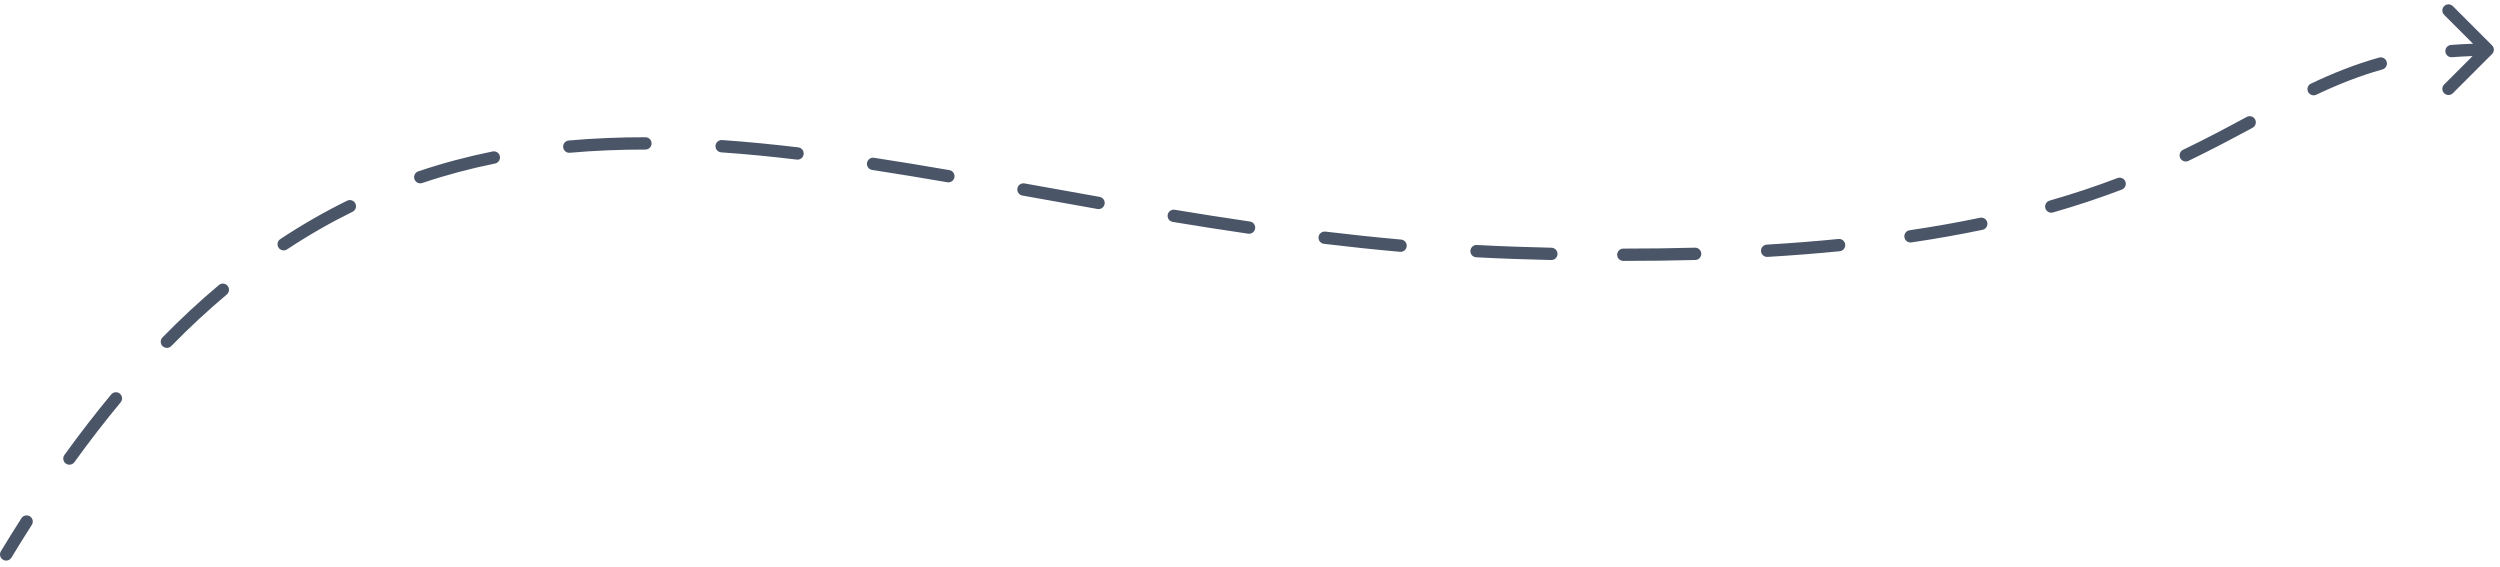
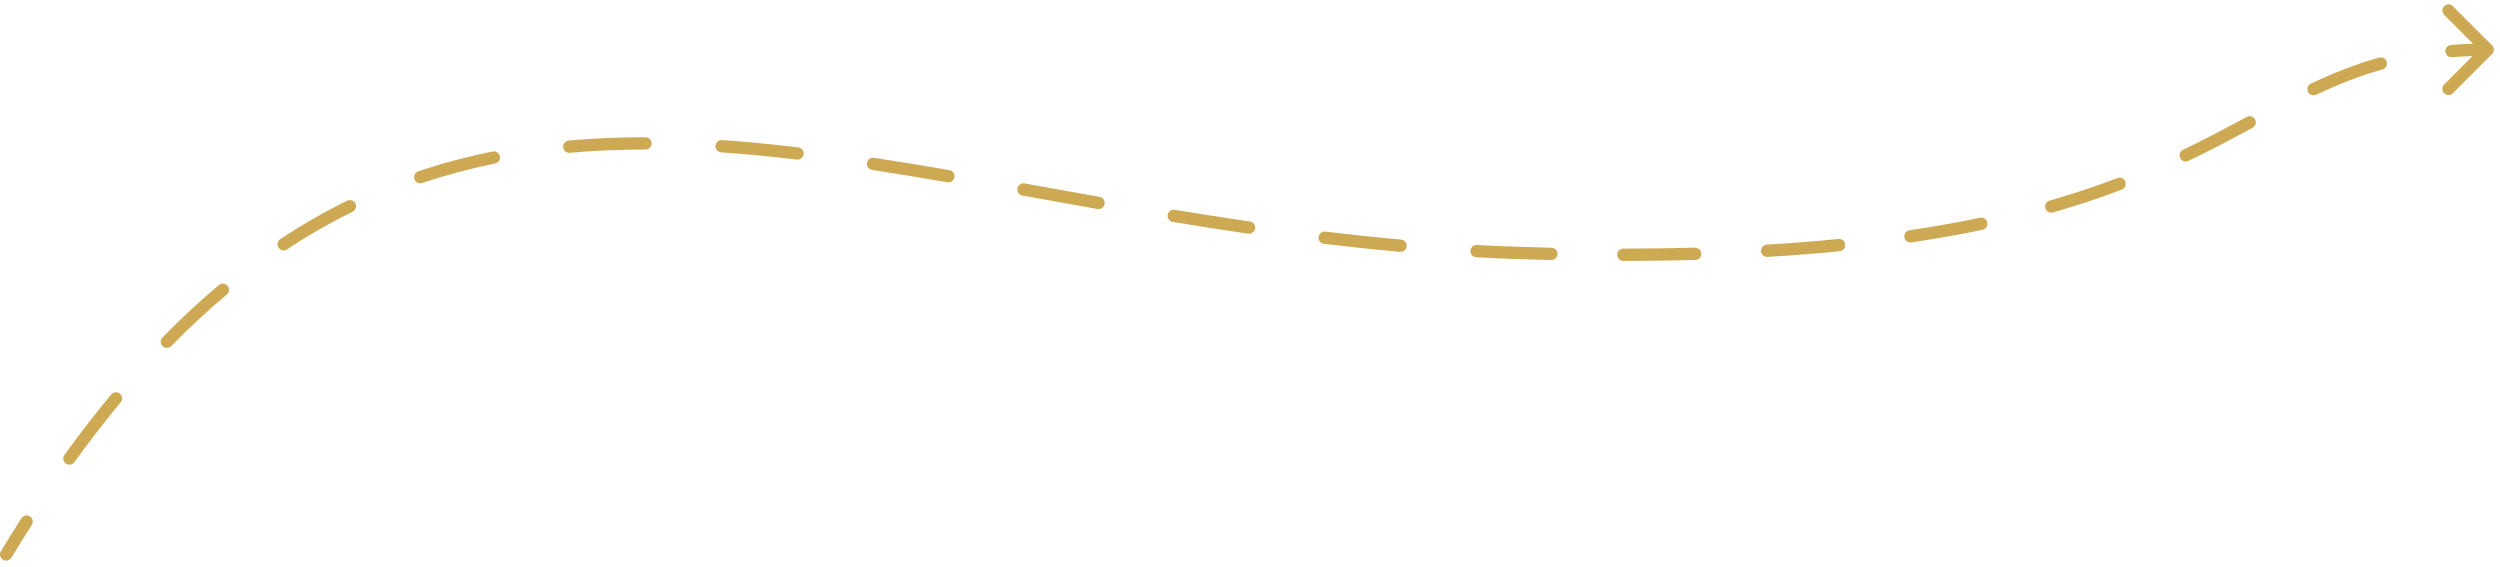
<svg xmlns="http://www.w3.org/2000/svg" width="203" height="46" viewBox="0 0 203 46" fill="none">
-   <path d="M0.072 44.761C-0.071 44.997 0.005 45.304 0.241 45.448C0.477 45.591 0.785 45.515 0.928 45.279L0.072 44.761ZM123 20.529L122.983 21.028L123 20.529ZM202.354 4.388C202.549 4.193 202.549 3.876 202.354 3.681L199.172 0.499C198.976 0.304 198.66 0.304 198.464 0.499C198.269 0.694 198.269 1.011 198.464 1.206L201.293 4.035L198.464 6.863C198.269 7.058 198.269 7.375 198.464 7.57C198.66 7.765 198.976 7.765 199.172 7.57L202.354 4.388ZM2.583 42.62C2.732 42.387 2.664 42.078 2.432 41.929C2.199 41.78 1.89 41.848 1.741 42.08L2.583 42.62ZM5.232 36.941C5.07 37.164 5.12 37.477 5.344 37.639C5.568 37.8 5.881 37.75 6.042 37.526L5.232 36.941ZM9.797 32.669C9.974 32.457 9.944 32.142 9.732 31.965C9.52 31.789 9.204 31.818 9.028 32.031L9.797 32.669ZM13.194 27.399C13.001 27.596 13.004 27.913 13.202 28.106C13.399 28.299 13.716 28.296 13.909 28.099L13.194 27.399ZM18.417 23.912C18.629 23.734 18.656 23.419 18.479 23.207C18.302 22.996 17.986 22.968 17.774 23.146L18.417 23.912ZM22.76 19.415C22.529 19.567 22.466 19.878 22.619 20.108C22.771 20.338 23.081 20.401 23.311 20.249L22.76 19.415ZM28.63 17.194C28.877 17.072 28.979 16.772 28.858 16.524C28.736 16.277 28.436 16.175 28.188 16.296L28.63 17.194ZM33.966 13.914C33.704 14.002 33.564 14.286 33.652 14.547C33.74 14.809 34.024 14.949 34.285 14.861L33.966 13.914ZM40.2 13.278C40.47 13.224 40.645 12.96 40.591 12.689C40.536 12.419 40.272 12.243 40.001 12.298L40.2 13.278ZM46.182 11.409C45.907 11.434 45.704 11.677 45.728 11.952C45.753 12.227 45.996 12.43 46.271 12.405L46.182 11.409ZM52.407 12.144C52.684 12.145 52.908 11.921 52.908 11.645C52.908 11.369 52.684 11.145 52.408 11.144L52.407 12.144ZM58.633 11.373C58.358 11.354 58.119 11.562 58.1 11.837C58.081 12.113 58.288 12.351 58.564 12.371L58.633 11.373ZM64.701 12.959C64.975 12.992 65.224 12.796 65.257 12.522C65.29 12.248 65.094 11.999 64.82 11.966L64.701 12.959ZM70.97 12.812C70.697 12.77 70.442 12.957 70.4 13.23C70.358 13.503 70.546 13.758 70.819 13.8L70.97 12.812ZM76.924 14.8C77.196 14.847 77.454 14.664 77.501 14.392C77.548 14.12 77.366 13.861 77.094 13.814L76.924 14.8ZM83.194 14.894C82.922 14.845 82.662 15.026 82.613 15.298C82.564 15.569 82.745 15.829 83.016 15.878L83.194 14.894ZM89.114 16.97C89.386 17.018 89.645 16.837 89.694 16.565C89.742 16.293 89.56 16.034 89.288 15.986L89.114 16.97ZM95.391 17.034C95.118 16.988 94.861 17.173 94.816 17.445C94.771 17.718 94.955 17.975 95.228 18.02L95.391 17.034ZM101.35 18.976C101.623 19.016 101.877 18.827 101.917 18.554C101.957 18.28 101.768 18.027 101.495 17.987L101.35 18.976ZM107.624 18.806C107.349 18.773 107.1 18.968 107.067 19.243C107.035 19.517 107.23 19.766 107.504 19.799L107.624 18.806ZM113.681 20.448C113.956 20.473 114.199 20.27 114.224 19.995C114.248 19.72 114.045 19.477 113.77 19.452L113.681 20.448ZM119.923 19.893C119.647 19.878 119.412 20.09 119.397 20.366C119.382 20.642 119.594 20.877 119.869 20.892L119.923 19.893ZM125.958 21.114C126.234 21.121 126.463 20.902 126.47 20.626C126.476 20.35 126.258 20.121 125.981 20.115L125.958 21.114ZM131.814 20.186C131.538 20.186 131.314 20.41 131.313 20.686C131.313 20.962 131.537 21.186 131.813 21.186L131.814 20.186ZM137.657 21.111C137.933 21.104 138.151 20.874 138.144 20.598C138.136 20.322 137.906 20.104 137.63 20.111L137.657 21.111ZM143.462 19.863C143.187 19.879 142.976 20.116 142.993 20.392C143.009 20.667 143.246 20.877 143.522 20.861L143.462 19.863ZM149.382 20.4C149.657 20.373 149.858 20.128 149.831 19.853C149.803 19.578 149.558 19.378 149.284 19.405L149.382 20.4ZM155.059 18.696C154.786 18.736 154.597 18.991 154.638 19.264C154.678 19.537 154.933 19.726 155.206 19.685L155.059 18.696ZM160.982 18.66C161.252 18.604 161.425 18.339 161.369 18.069C161.312 17.798 161.047 17.625 160.777 17.682L160.982 18.66ZM166.426 16.29C166.16 16.366 166.007 16.643 166.083 16.909C166.159 17.174 166.436 17.328 166.701 17.252L166.426 16.29ZM172.292 15.395C172.55 15.296 172.68 15.008 172.582 14.749C172.483 14.491 172.195 14.362 171.936 14.46L172.292 15.395ZM177.266 12.163C177.017 12.283 176.913 12.581 177.032 12.83C177.152 13.079 177.451 13.184 177.699 13.065L177.266 12.163ZM182.912 10.374C183.155 10.243 183.246 9.94 183.115 9.697C182.984 9.453 182.681 9.363 182.438 9.493L182.912 10.374ZM187.651 6.789C187.401 6.907 187.295 7.205 187.413 7.454C187.531 7.704 187.829 7.811 188.079 7.692L187.651 6.789ZM193.454 5.638C193.72 5.563 193.875 5.287 193.8 5.021C193.726 4.756 193.45 4.6 193.184 4.675L193.454 5.638ZM199.023 3.649C198.747 3.671 198.542 3.912 198.564 4.187C198.586 4.462 198.827 4.668 199.102 4.646L199.023 3.649ZM0.928 45.279C1.479 44.369 2.03 43.483 2.583 42.62L1.741 42.08C1.184 42.951 0.627 43.844 0.072 44.761L0.928 45.279ZM6.042 37.526C7.288 35.8 8.54 34.184 9.797 32.669L9.028 32.031C7.755 33.563 6.49 35.198 5.232 36.941L6.042 37.526ZM13.909 28.099C15.402 26.573 16.905 25.181 18.417 23.912L17.774 23.146C16.236 24.436 14.71 25.851 13.194 27.399L13.909 28.099ZM23.311 20.249C25.068 19.087 26.84 18.074 28.63 17.194L28.188 16.296C26.36 17.195 24.552 18.23 22.76 19.415L23.311 20.249ZM34.285 14.861C36.233 14.204 38.204 13.682 40.2 13.278L40.001 12.298C37.967 12.71 35.955 13.242 33.966 13.914L34.285 14.861ZM46.271 12.405C48.289 12.225 50.334 12.143 52.407 12.144L52.408 11.144C50.307 11.143 48.233 11.226 46.182 11.409L46.271 12.405ZM58.564 12.371C60.581 12.511 62.627 12.711 64.701 12.959L64.82 11.966C62.732 11.717 60.67 11.514 58.633 11.373L58.564 12.371ZM70.819 13.8C72.826 14.107 74.861 14.444 76.924 14.8L77.094 13.814C75.026 13.458 72.986 13.12 70.97 12.812L70.819 13.8ZM83.016 15.878C85.022 16.239 87.055 16.606 89.114 16.97L89.288 15.986C87.231 15.622 85.2 15.255 83.194 14.894L83.016 15.878ZM95.228 18.02C97.242 18.353 99.283 18.674 101.35 18.976L101.495 17.987C99.434 17.686 97.4 17.366 95.391 17.034L95.228 18.02ZM107.504 19.799C109.537 20.043 111.596 20.262 113.681 20.448L113.77 19.452C111.696 19.267 109.647 19.049 107.624 18.806L107.504 19.799ZM119.869 20.892C120.901 20.947 121.939 20.993 122.983 21.028L123.017 20.029C121.979 19.994 120.948 19.948 119.923 19.893L119.869 20.892ZM122.983 21.028C123.992 21.063 124.984 21.091 125.958 21.114L125.981 20.115C125.011 20.092 124.023 20.063 123.017 20.029L122.983 21.028ZM131.813 21.186C133.843 21.187 135.79 21.161 137.657 21.111L137.63 20.111C135.772 20.161 133.835 20.187 131.814 20.186L131.813 21.186ZM143.522 20.861C145.58 20.738 147.531 20.584 149.382 20.4L149.284 19.405C147.446 19.587 145.508 19.741 143.462 19.863L143.522 20.861ZM155.206 19.685C157.267 19.38 159.187 19.036 160.982 18.66L160.777 17.682C159.002 18.053 157.102 18.394 155.059 18.696L155.206 19.685ZM166.701 17.252C168.74 16.667 170.59 16.043 172.292 15.395L171.936 14.46C170.26 15.098 168.437 15.714 166.426 16.29L166.701 17.252ZM177.699 13.065C179.592 12.155 181.299 11.243 182.912 10.374L182.438 9.493C180.825 10.362 179.136 11.265 177.266 12.163L177.699 13.065ZM188.079 7.692C189.803 6.876 191.547 6.173 193.454 5.638L193.184 4.675C191.209 5.229 189.411 5.955 187.651 6.789L188.079 7.692ZM199.102 4.646C200.019 4.573 200.982 4.535 202 4.535V3.535C200.956 3.535 199.967 3.574 199.023 3.649L199.102 4.646Z" fill="#4A5568" />
+   <path d="M0.072 44.761C-0.071 44.997 0.005 45.304 0.241 45.448C0.477 45.591 0.785 45.515 0.928 45.279L0.072 44.761ZM123 20.529L122.983 21.028L123 20.529ZM202.354 4.388C202.549 4.193 202.549 3.876 202.354 3.681L199.172 0.499C198.976 0.304 198.66 0.304 198.464 0.499C198.269 0.694 198.269 1.011 198.464 1.206L201.293 4.035L198.464 6.863C198.269 7.058 198.269 7.375 198.464 7.57C198.66 7.765 198.976 7.765 199.172 7.57L202.354 4.388ZM2.583 42.62C2.732 42.387 2.664 42.078 2.432 41.929C2.199 41.78 1.89 41.848 1.741 42.08L2.583 42.62ZM5.232 36.941C5.07 37.164 5.12 37.477 5.344 37.639C5.568 37.8 5.881 37.75 6.042 37.526L5.232 36.941ZM9.797 32.669C9.974 32.457 9.944 32.142 9.732 31.965C9.52 31.789 9.204 31.818 9.028 32.031L9.797 32.669ZM13.194 27.399C13.001 27.596 13.004 27.913 13.202 28.106C13.399 28.299 13.716 28.296 13.909 28.099L13.194 27.399ZM18.417 23.912C18.629 23.734 18.656 23.419 18.479 23.207C18.302 22.996 17.986 22.968 17.774 23.146L18.417 23.912ZM22.76 19.415C22.529 19.567 22.466 19.878 22.619 20.108C22.771 20.338 23.081 20.401 23.311 20.249L22.76 19.415ZM28.63 17.194C28.877 17.072 28.979 16.772 28.858 16.524C28.736 16.277 28.436 16.175 28.188 16.296L28.63 17.194ZM33.966 13.914C33.704 14.002 33.564 14.286 33.652 14.547C33.74 14.809 34.024 14.949 34.285 14.861L33.966 13.914ZM40.2 13.278C40.47 13.224 40.645 12.96 40.591 12.689C40.536 12.419 40.272 12.243 40.001 12.298L40.2 13.278ZM46.182 11.409C45.907 11.434 45.704 11.677 45.728 11.952C45.753 12.227 45.996 12.43 46.271 12.405L46.182 11.409ZM52.407 12.144C52.684 12.145 52.908 11.921 52.908 11.645C52.908 11.369 52.684 11.145 52.408 11.144L52.407 12.144ZM58.633 11.373C58.358 11.354 58.119 11.562 58.1 11.837C58.081 12.113 58.288 12.351 58.564 12.371L58.633 11.373ZM64.701 12.959C64.975 12.992 65.224 12.796 65.257 12.522C65.29 12.248 65.094 11.999 64.82 11.966L64.701 12.959ZM70.97 12.812C70.697 12.77 70.442 12.957 70.4 13.23C70.358 13.503 70.546 13.758 70.819 13.8L70.97 12.812ZM76.924 14.8C77.196 14.847 77.454 14.664 77.501 14.392C77.548 14.12 77.366 13.861 77.094 13.814L76.924 14.8ZM83.194 14.894C82.922 14.845 82.662 15.026 82.613 15.298C82.564 15.569 82.745 15.829 83.016 15.878L83.194 14.894ZM89.114 16.97C89.386 17.018 89.645 16.837 89.694 16.565C89.742 16.293 89.56 16.034 89.288 15.986L89.114 16.97ZM95.391 17.034C95.118 16.988 94.861 17.173 94.816 17.445C94.771 17.718 94.955 17.975 95.228 18.02L95.391 17.034ZM101.35 18.976C101.623 19.016 101.877 18.827 101.917 18.554C101.957 18.28 101.768 18.027 101.495 17.987L101.35 18.976ZM107.624 18.806C107.349 18.773 107.1 18.968 107.067 19.243C107.035 19.517 107.23 19.766 107.504 19.799L107.624 18.806ZM113.681 20.448C113.956 20.473 114.199 20.27 114.224 19.995C114.248 19.72 114.045 19.477 113.77 19.452L113.681 20.448ZM119.923 19.893C119.647 19.878 119.412 20.09 119.397 20.366C119.382 20.642 119.594 20.877 119.869 20.892L119.923 19.893ZM125.958 21.114C126.234 21.121 126.463 20.902 126.47 20.626C126.476 20.35 126.258 20.121 125.981 20.115L125.958 21.114ZM131.814 20.186C131.538 20.186 131.314 20.41 131.313 20.686C131.313 20.962 131.537 21.186 131.813 21.186L131.814 20.186ZM137.657 21.111C137.933 21.104 138.151 20.874 138.144 20.598C138.136 20.322 137.906 20.104 137.63 20.111L137.657 21.111ZM143.462 19.863C143.187 19.879 142.976 20.116 142.993 20.392C143.009 20.667 143.246 20.877 143.522 20.861L143.462 19.863ZM149.382 20.4C149.657 20.373 149.858 20.128 149.831 19.853C149.803 19.578 149.558 19.378 149.284 19.405L149.382 20.4ZM155.059 18.696C154.786 18.736 154.597 18.991 154.638 19.264C154.678 19.537 154.933 19.726 155.206 19.685L155.059 18.696ZM160.982 18.66C161.252 18.604 161.425 18.339 161.369 18.069C161.312 17.798 161.047 17.625 160.777 17.682L160.982 18.66ZM166.426 16.29C166.16 16.366 166.007 16.643 166.083 16.909C166.159 17.174 166.436 17.328 166.701 17.252L166.426 16.29ZM172.292 15.395C172.55 15.296 172.68 15.008 172.582 14.749C172.483 14.491 172.195 14.362 171.936 14.46L172.292 15.395ZM177.266 12.163C177.017 12.283 176.913 12.581 177.032 12.83C177.152 13.079 177.451 13.184 177.699 13.065L177.266 12.163ZM182.912 10.374C183.155 10.243 183.246 9.94 183.115 9.697C182.984 9.453 182.681 9.363 182.438 9.493L182.912 10.374ZM187.651 6.789C187.401 6.907 187.295 7.205 187.413 7.454C187.531 7.704 187.829 7.811 188.079 7.692L187.651 6.789ZM193.454 5.638C193.72 5.563 193.875 5.287 193.8 5.021C193.726 4.756 193.45 4.6 193.184 4.675L193.454 5.638ZM199.023 3.649C198.747 3.671 198.542 3.912 198.564 4.187C198.586 4.462 198.827 4.668 199.102 4.646L199.023 3.649ZM0.928 45.279C1.479 44.369 2.03 43.483 2.583 42.62L1.741 42.08C1.184 42.951 0.627 43.844 0.072 44.761L0.928 45.279ZM6.042 37.526C7.288 35.8 8.54 34.184 9.797 32.669L9.028 32.031C7.755 33.563 6.49 35.198 5.232 36.941L6.042 37.526ZM13.909 28.099C15.402 26.573 16.905 25.181 18.417 23.912L17.774 23.146C16.236 24.436 14.71 25.851 13.194 27.399L13.909 28.099ZM23.311 20.249C25.068 19.087 26.84 18.074 28.63 17.194L28.188 16.296C26.36 17.195 24.552 18.23 22.76 19.415L23.311 20.249ZM34.285 14.861C36.233 14.204 38.204 13.682 40.2 13.278L40.001 12.298C37.967 12.71 35.955 13.242 33.966 13.914L34.285 14.861ZM46.271 12.405C48.289 12.225 50.334 12.143 52.407 12.144L52.408 11.144C50.307 11.143 48.233 11.226 46.182 11.409L46.271 12.405ZM58.564 12.371C60.581 12.511 62.627 12.711 64.701 12.959L64.82 11.966C62.732 11.717 60.67 11.514 58.633 11.373L58.564 12.371ZM70.819 13.8C72.826 14.107 74.861 14.444 76.924 14.8L77.094 13.814C75.026 13.458 72.986 13.12 70.97 12.812L70.819 13.8ZM83.016 15.878C85.022 16.239 87.055 16.606 89.114 16.97L89.288 15.986C87.231 15.622 85.2 15.255 83.194 14.894L83.016 15.878ZM95.228 18.02C97.242 18.353 99.283 18.674 101.35 18.976L101.495 17.987C99.434 17.686 97.4 17.366 95.391 17.034L95.228 18.02ZM107.504 19.799C109.537 20.043 111.596 20.262 113.681 20.448L113.77 19.452C111.696 19.267 109.647 19.049 107.624 18.806L107.504 19.799ZM119.869 20.892C120.901 20.947 121.939 20.993 122.983 21.028L123.017 20.029C121.979 19.994 120.948 19.948 119.923 19.893L119.869 20.892ZM122.983 21.028C123.992 21.063 124.984 21.091 125.958 21.114L125.981 20.115C125.011 20.092 124.023 20.063 123.017 20.029L122.983 21.028ZM131.813 21.186C133.843 21.187 135.79 21.161 137.657 21.111L137.63 20.111C135.772 20.161 133.835 20.187 131.814 20.186L131.813 21.186ZM143.522 20.861C145.58 20.738 147.531 20.584 149.382 20.4L149.284 19.405C147.446 19.587 145.508 19.741 143.462 19.863L143.522 20.861ZM155.206 19.685C157.267 19.38 159.187 19.036 160.982 18.66L160.777 17.682C159.002 18.053 157.102 18.394 155.059 18.696L155.206 19.685ZM166.701 17.252C168.74 16.667 170.59 16.043 172.292 15.395L171.936 14.46C170.26 15.098 168.437 15.714 166.426 16.29L166.701 17.252ZM177.699 13.065C179.592 12.155 181.299 11.243 182.912 10.374L182.438 9.493C180.825 10.362 179.136 11.265 177.266 12.163L177.699 13.065ZM188.079 7.692C189.803 6.876 191.547 6.173 193.454 5.638L193.184 4.675C191.209 5.229 189.411 5.955 187.651 6.789L188.079 7.692ZM199.102 4.646C200.019 4.573 200.982 4.535 202 4.535V3.535C200.956 3.535 199.967 3.574 199.023 3.649L199.102 4.646Z" fill="#cda954" />
</svg>
